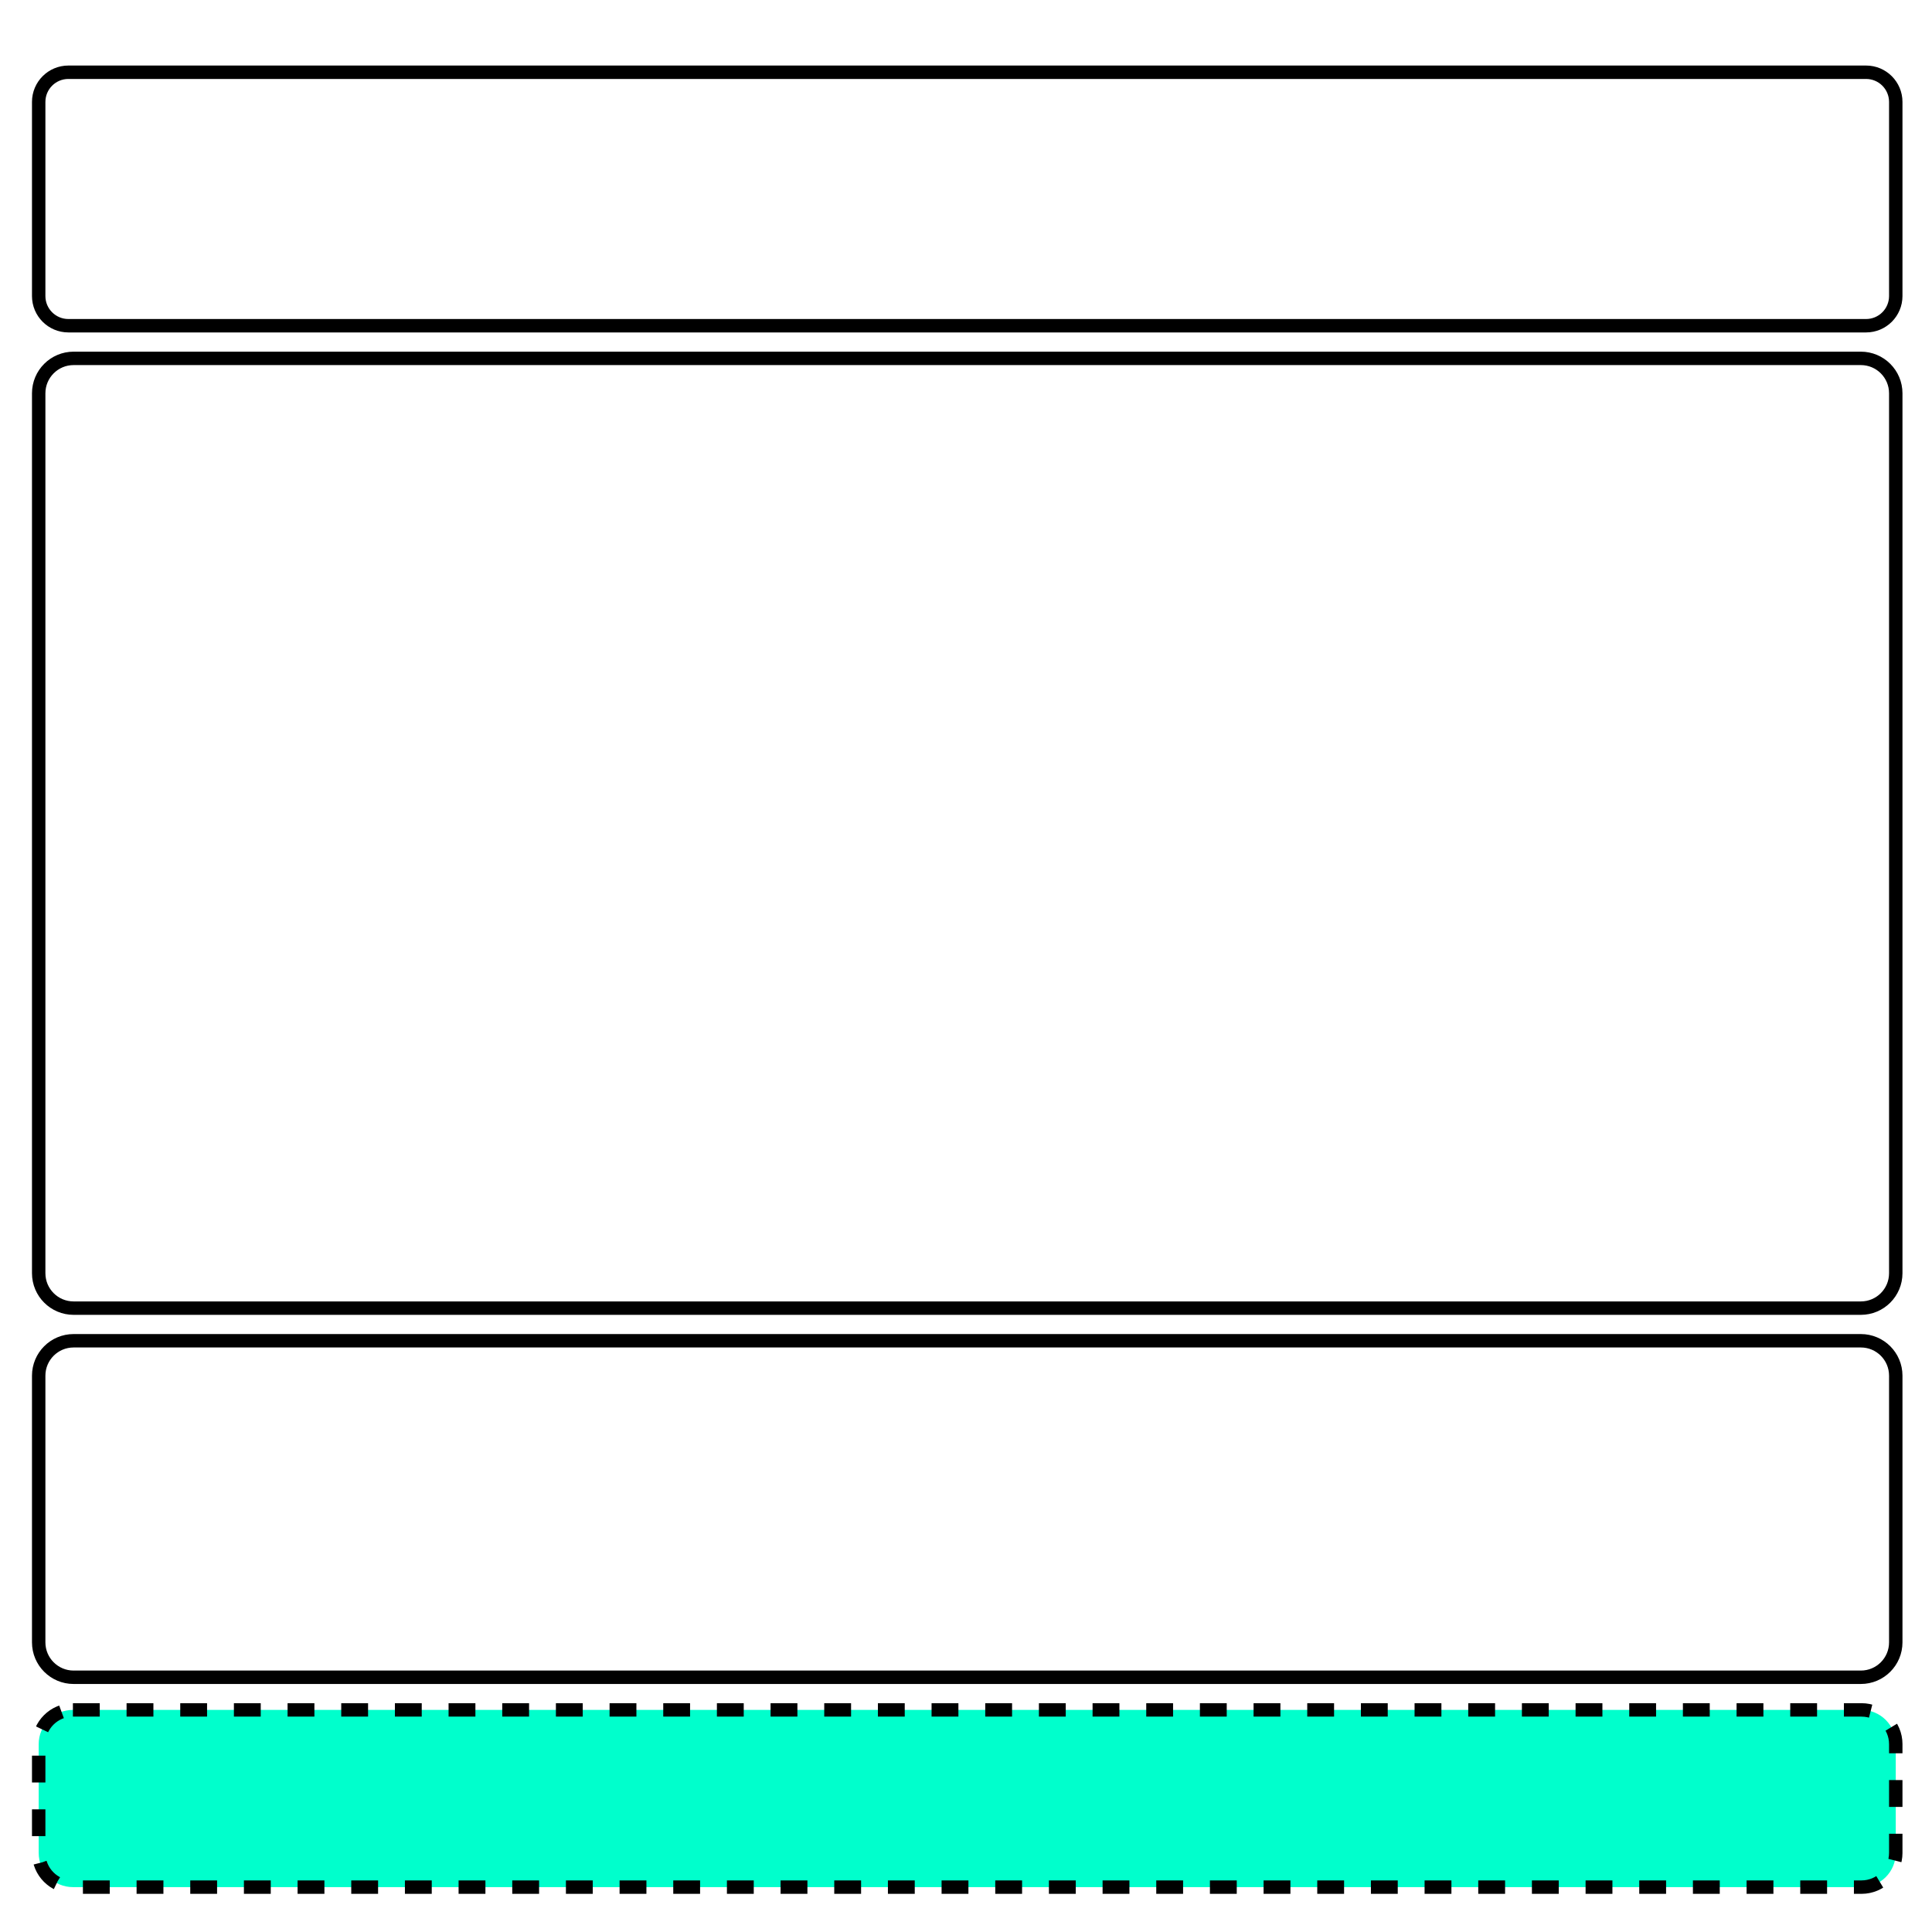
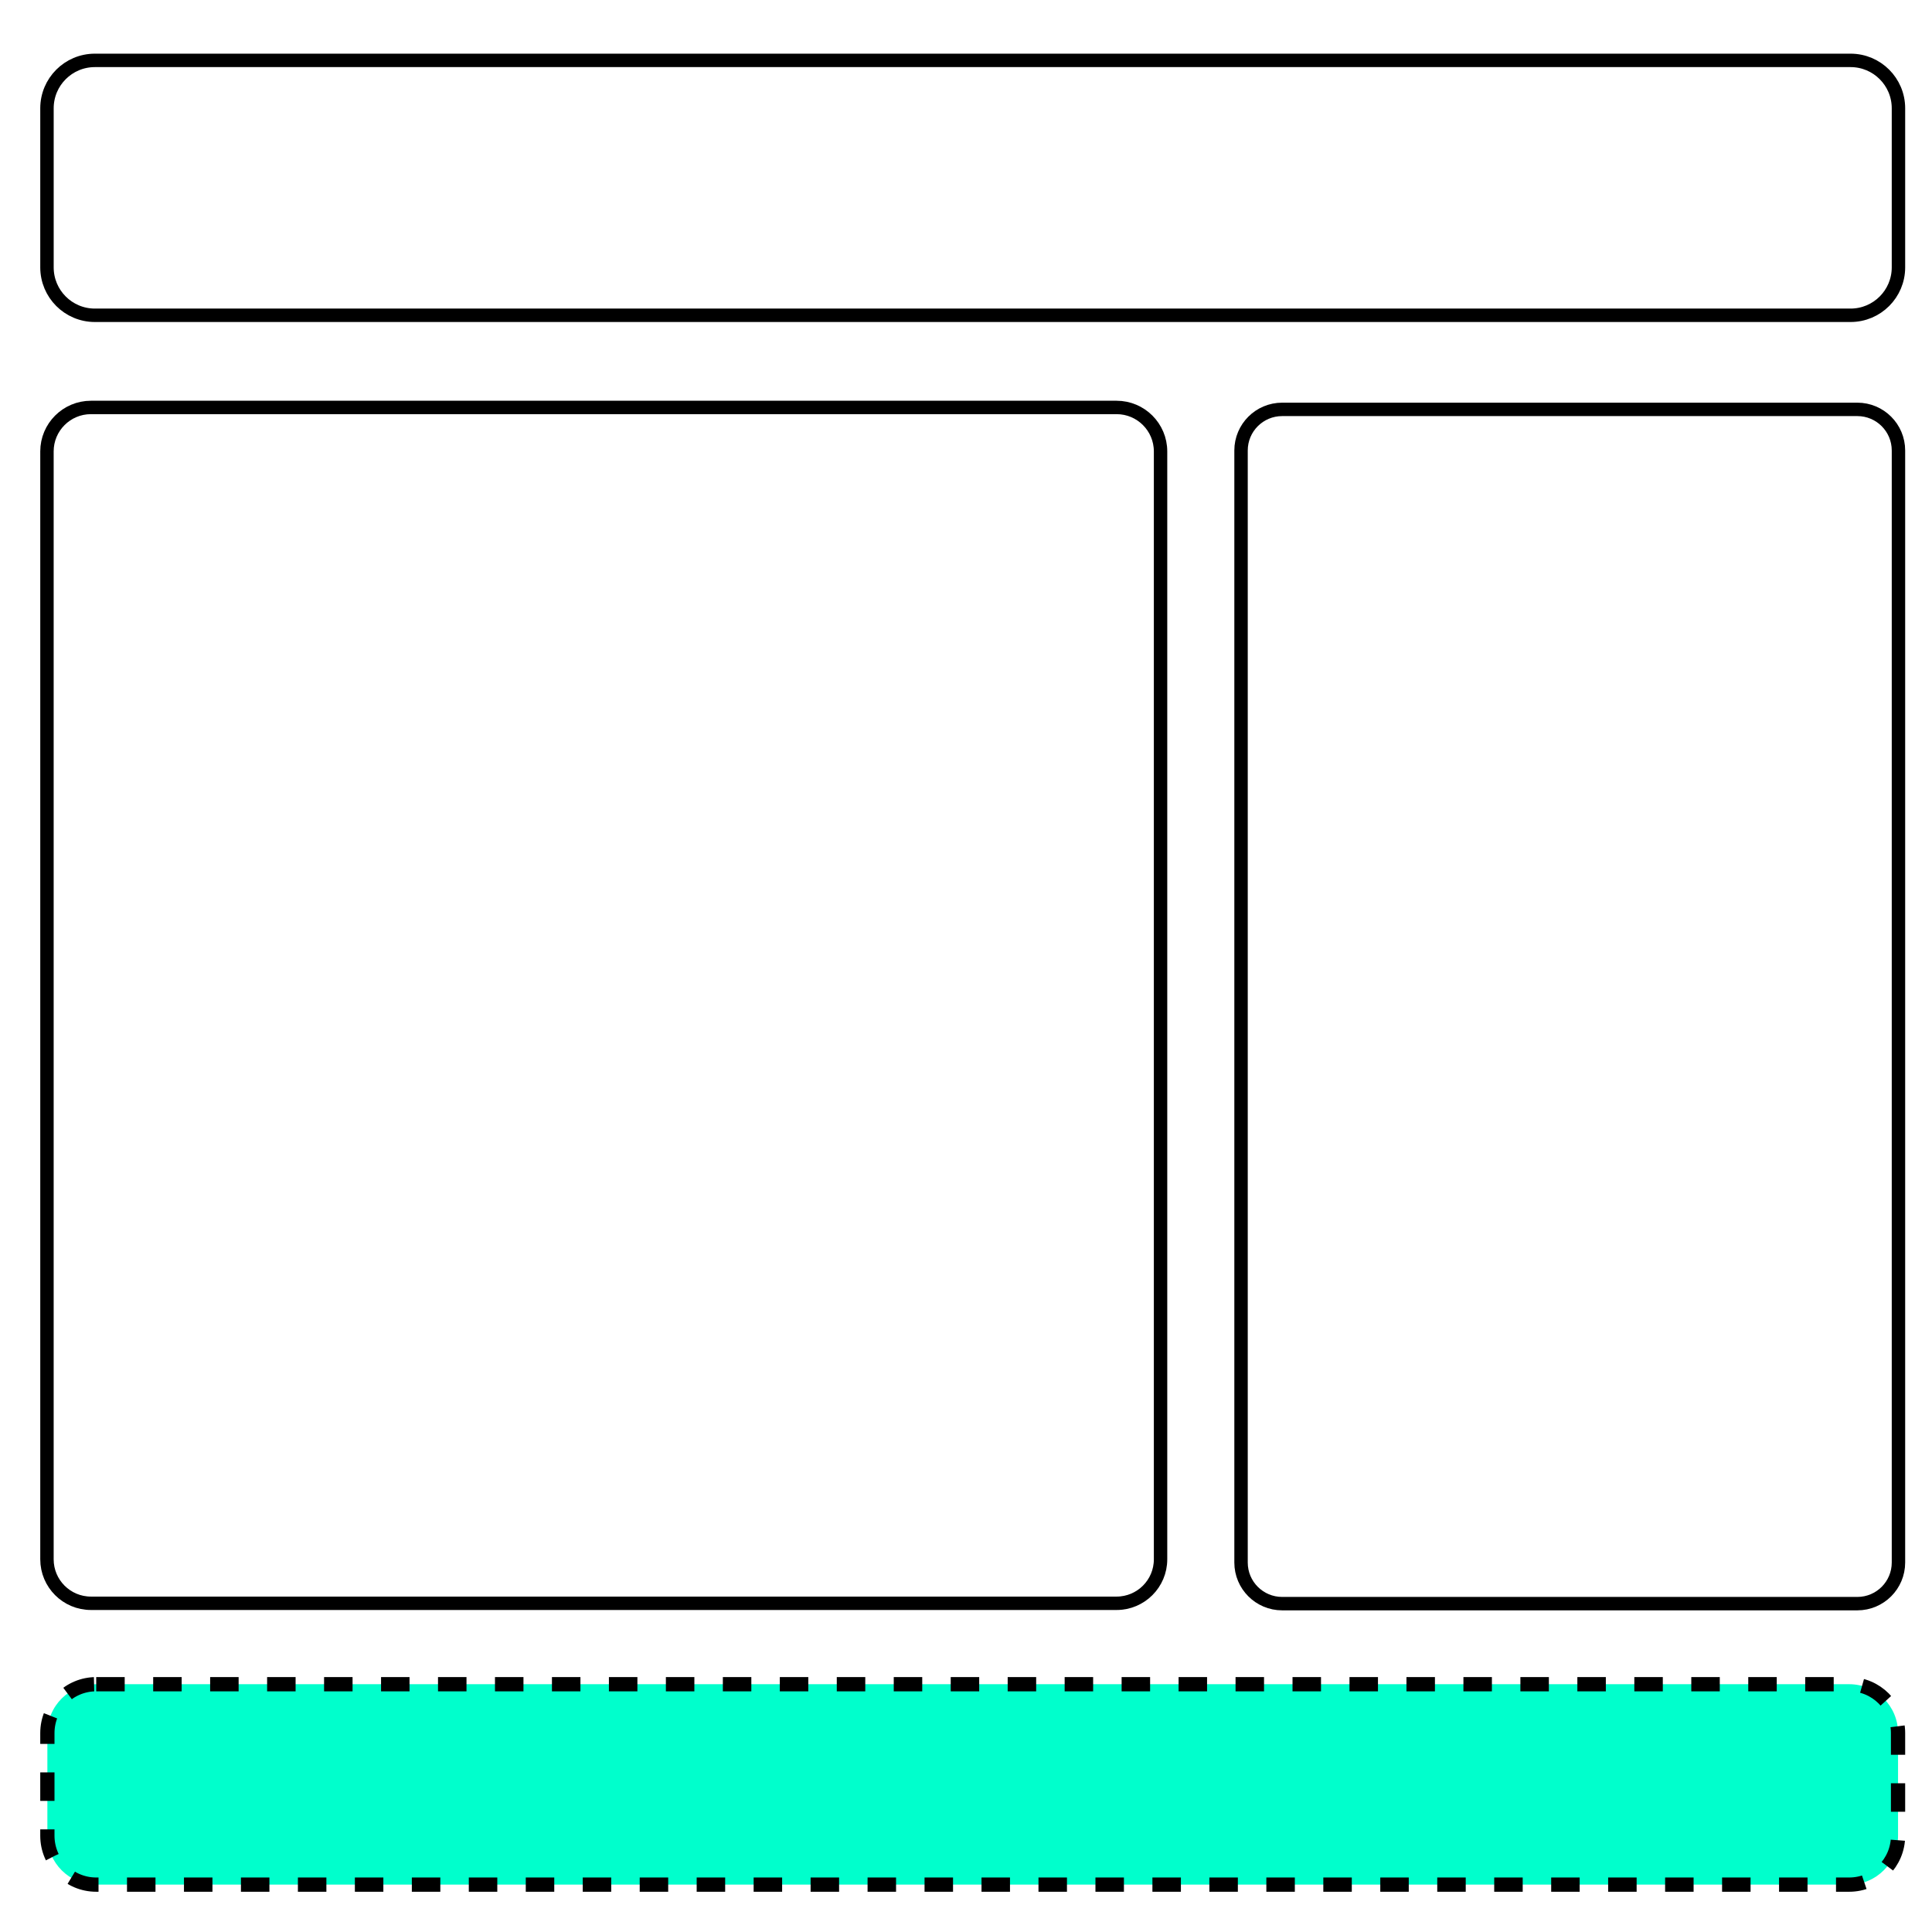
<svg xmlns="http://www.w3.org/2000/svg" width="144" height="144" id="svg2" version="1.1">
  <defs id="defs4">
    </defs>
  <g id="layer1" transform="translate(0,-908.3622)">
-     <rect style="fill:none;stroke:#000000;stroke-width:1;stroke-linecap:butt;stroke-linejoin:miter;stroke-miterlimit:4;stroke-opacity:1;stroke-dasharray:none;stroke-dashoffset:0" id="rect3775" width="138.415" height="18.893" x="2.884" y="913.747" ry="2.212" />
-     <rect style="fill:none;stroke:#000000;stroke-width:1;stroke-linecap:butt;stroke-linejoin:miter;stroke-miterlimit:4;stroke-opacity:1;stroke-dasharray:none;stroke-dashoffset:0" id="rect3775-4" width="138.415" height="70.79" x="2.884" y="935.073" ry="2.603" />
-     <rect style="fill:none;stroke:#000000;stroke-width:1;stroke-linecap:butt;stroke-linejoin:miter;stroke-miterlimit:4;stroke-opacity:1;stroke-dasharray:none;stroke-dashoffset:0" id="rect3775-1" width="138.415" height="25.081" x="2.884" y="1008.295" ry="2.602" />
-     <rect style="fill:#00ffcc;stroke:#000000;stroke-width:1;stroke-linecap:butt;stroke-linejoin:miter;stroke-miterlimit:4;stroke-opacity:1;stroke-dasharray:2, 2;stroke-dashoffset:0;fill-opacity:1" id="rect3775-8" width="138.415" height="13.208" x="2.884" y="1035.809" ry="2.55" />
+     <rect style="fill:none;fill-opacity:1;stroke:#000000;stroke-width:1.001;stroke-linecap:butt;stroke-linejoin:miter;stroke-miterlimit:4;stroke-dasharray:none;stroke-dashoffset:0;stroke-opacity:1" id="rect3775" width="137.999" height="18.999" x="3.501" y="912.863" ry="3.57" />
+     <rect style="fill:none;stroke:#000000;stroke-width:0.999;stroke-linecap:butt;stroke-linejoin:miter;stroke-miterlimit:4;stroke-dasharray:none;stroke-dashoffset:0;stroke-opacity:1;fill-opacity:1" id="rect3775-4" width="83.001" height="89.131" x="3.5" y="938.731" ry="3.278" />
+     <rect style="fill:none;stroke:#000000;stroke-width:1;stroke-linecap:butt;stroke-linejoin:miter;stroke-miterlimit:4;stroke-dasharray:none;stroke-dashoffset:0;stroke-opacity:1;fill-opacity:1" id="rect3775-1" width="49" height="89.013" x="92.5" y="938.875" ry="3.064" />
+     <rect style="fill:#00ffcc;stroke:#000000;stroke-width:1.062;stroke-linecap:butt;stroke-linejoin:miter;stroke-miterlimit:4;stroke-dasharray:2.123, 2.123;stroke-dashoffset:0;stroke-opacity:1;fill-opacity:1" id="rect3775-8" width="137.938" height="14.938" x="3.531" y="1033.893" ry="3.64" />
  </g>
</svg>
